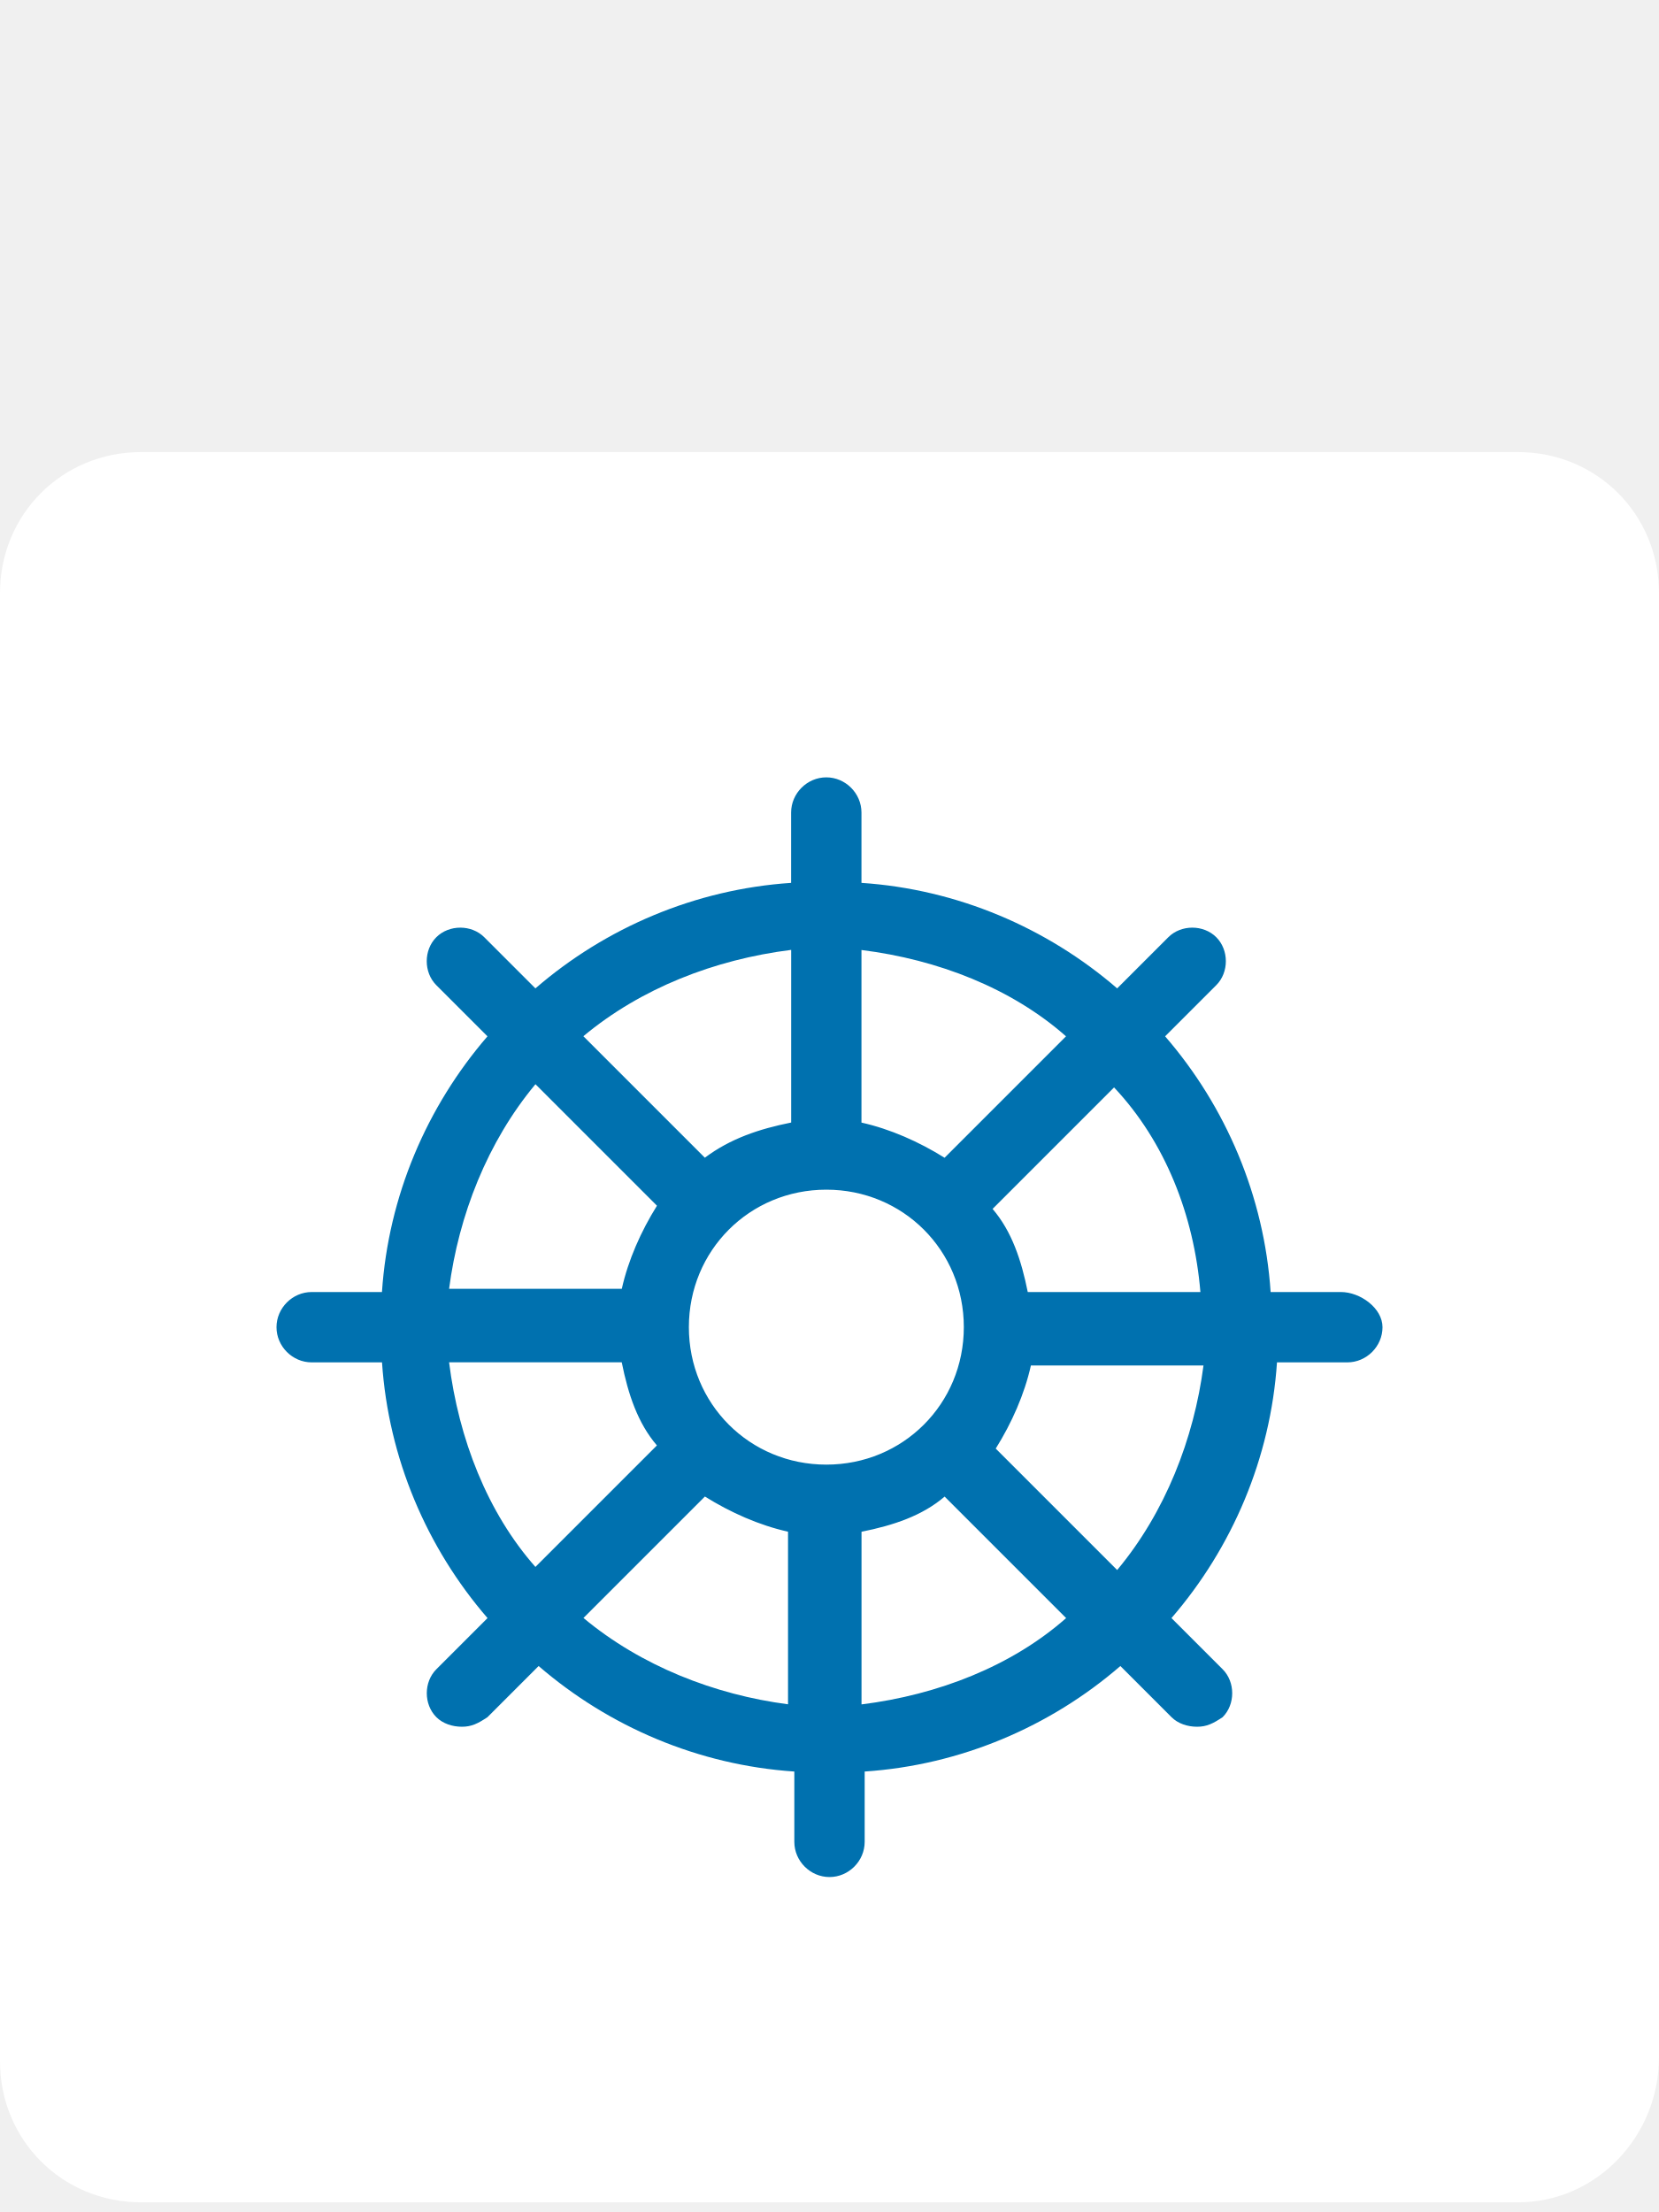
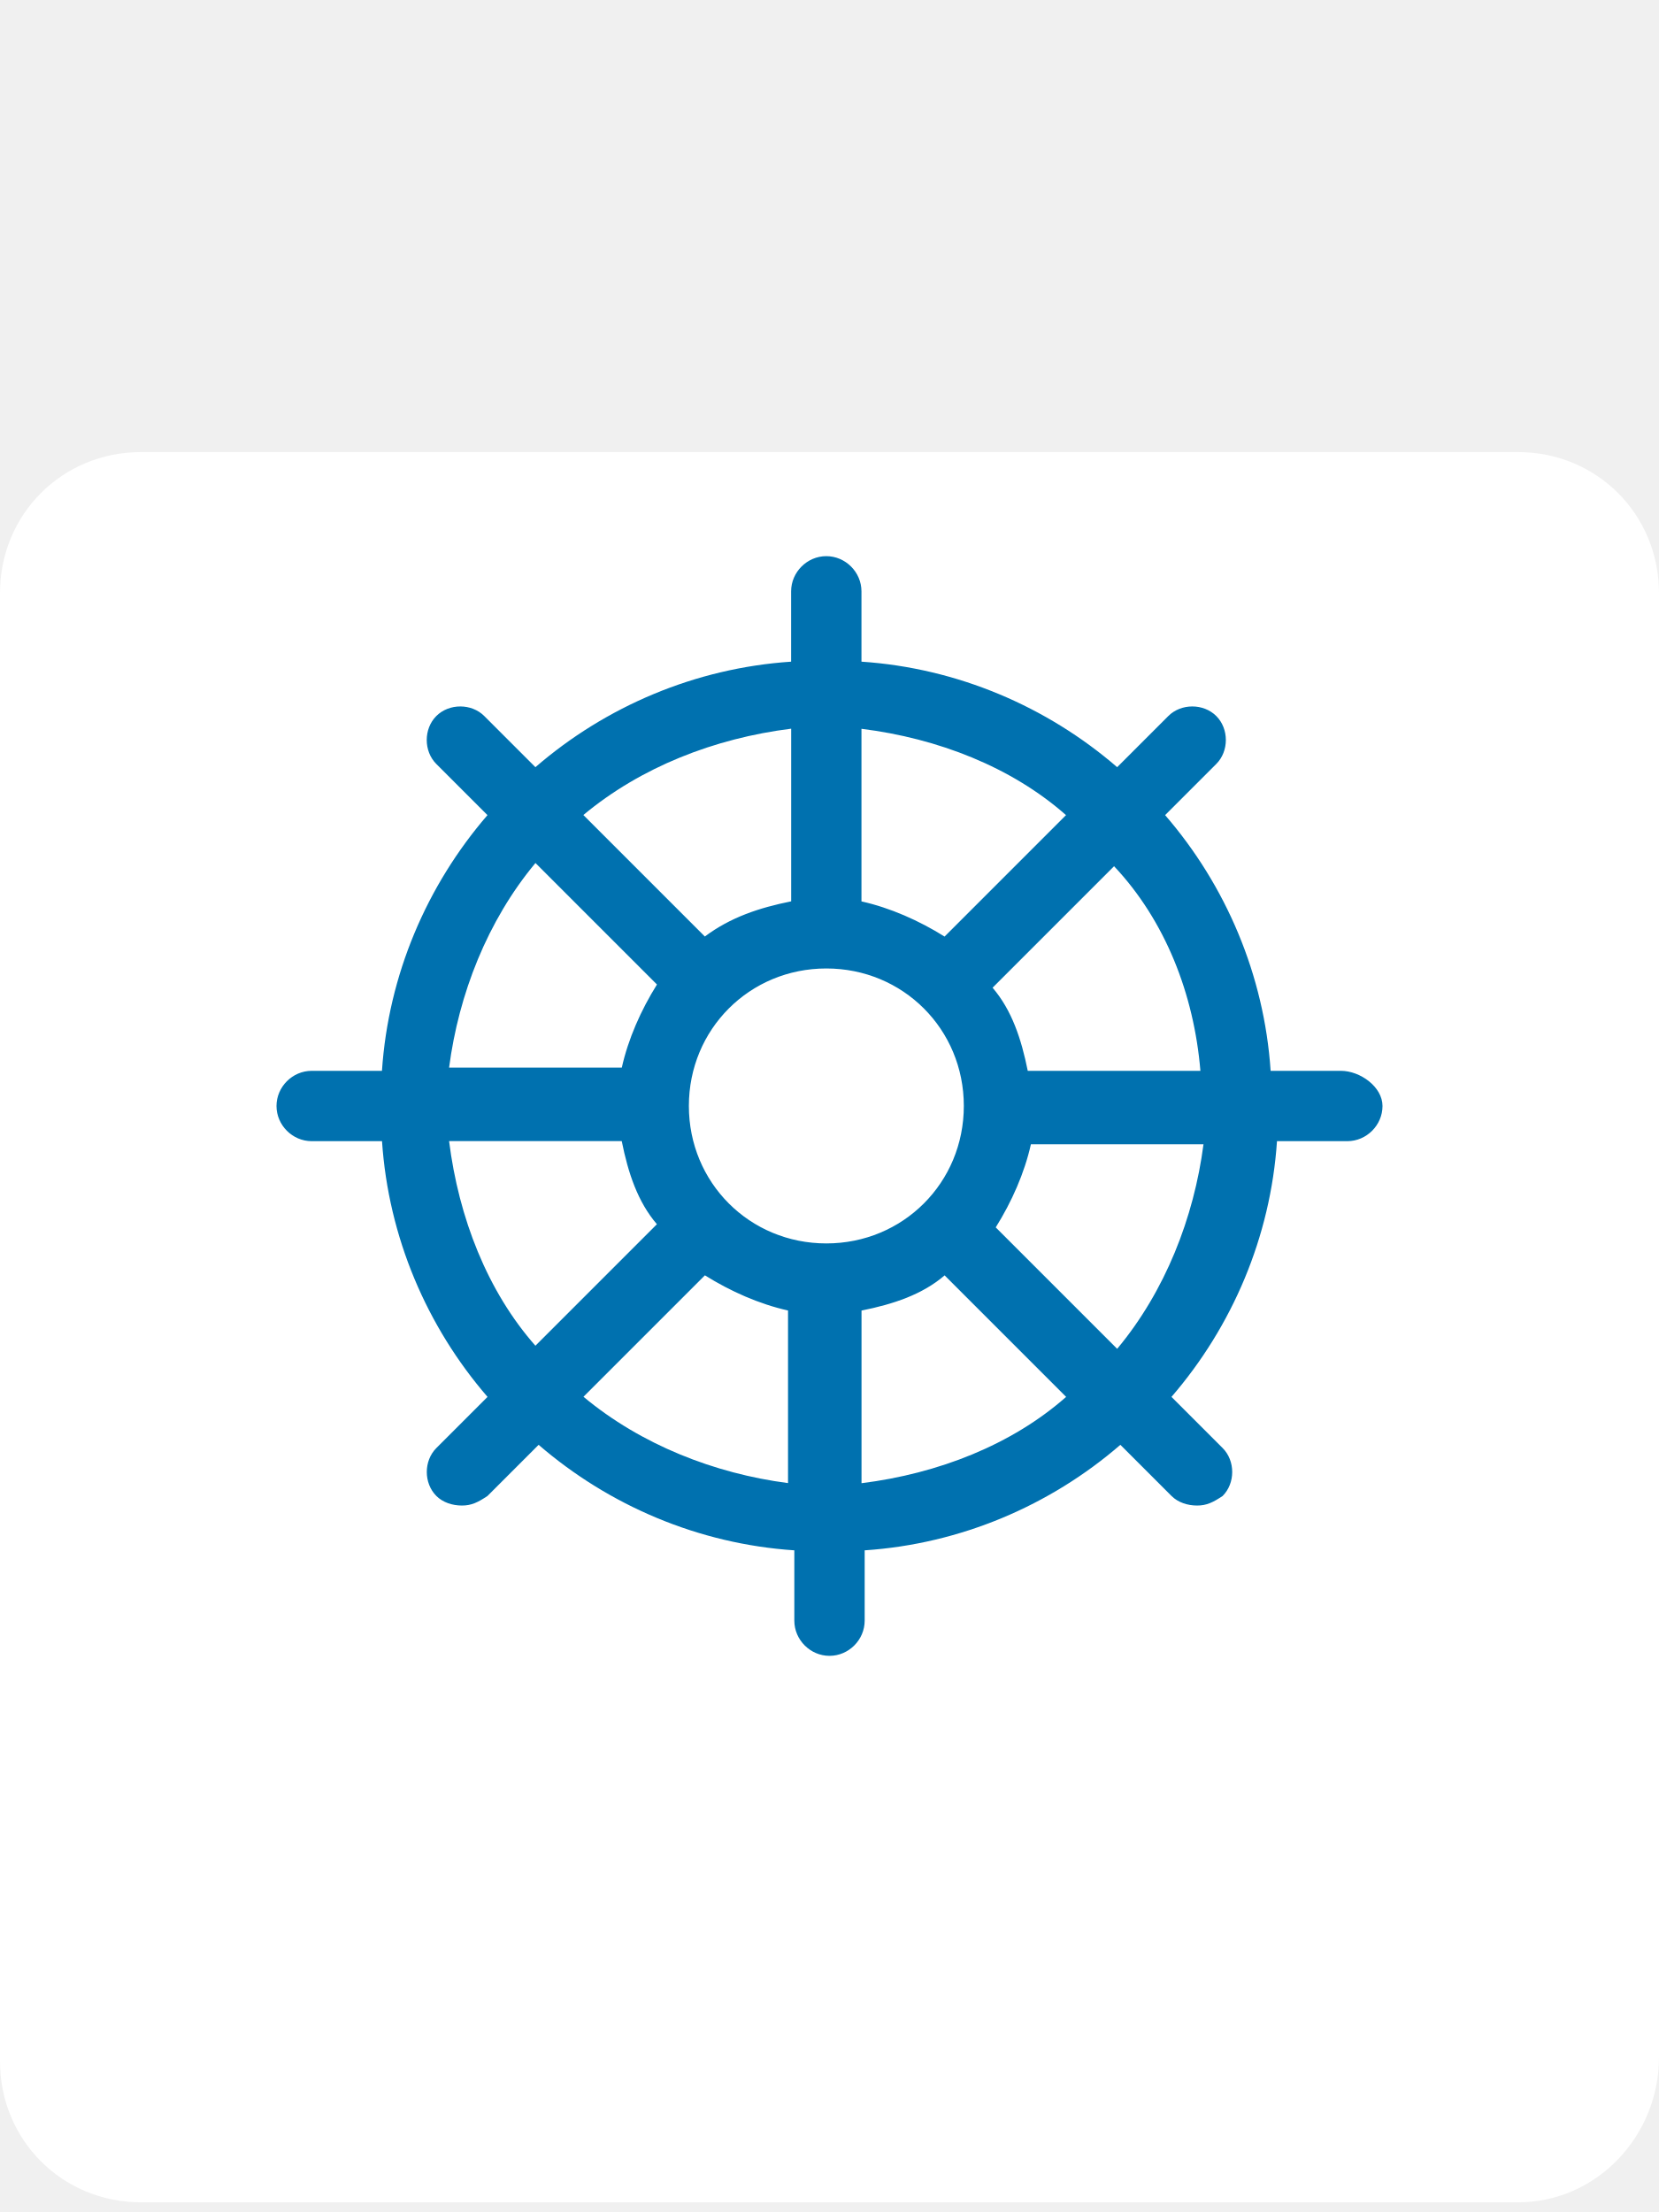
<svg xmlns="http://www.w3.org/2000/svg" version="1.1" id="svg4" x="0px" y="0px" viewBox="0 0 30 40" xml:space="preserve" width="30" height="40">
  <defs id="defs1058" />
  <style type="text/css" id="style1050">
	.st0{fill:#A7B9C1;}
	.st1{fill:#0071AF;}
</style>
  <path class="st0" d="M 27.45,39.825 H 2.55 C 1.125,39.825 0,38.7 0,37.275 V 10.725 C 0,9.3 1.125,8.175 2.55,8.175 h 24.9 c 1.425,0 2.55,1.125 2.55,2.55 V 37.2 c 0,1.425 -1.125,2.625 -2.55,2.625 z" id="path1052" style="fill:#ffffff;stroke-width:0.75" />
-   <path class="st1" d="m 24.249,23.364 h -1.272 c -0.116,-1.734 -0.809,-3.353 -1.908,-4.624 l 0.925,-0.925 c 0.231,-0.231 0.231,-0.636 0,-0.867 -0.231,-0.231 -0.636,-0.231 -0.867,0 l -0.925,0.925 c -1.272,-1.098 -2.89,-1.792 -4.624,-1.908 v -1.272 c 0,-0.347 -0.289,-0.636 -0.636,-0.636 -0.347,0 -0.636,0.289 -0.636,0.636 v 1.272 c -1.734,0.116 -3.353,0.809 -4.624,1.908 L 8.757,16.948 c -0.231,-0.231 -0.636,-0.231 -0.867,0 -0.231,0.231 -0.231,0.636 0,0.867 l 0.925,0.925 c -1.098,1.272 -1.792,2.89 -1.908,4.624 H 5.636 C 5.289,23.364 5,23.653 5,24 c 0,0.347 0.289,0.636 0.636,0.636 h 1.272 c 0.116,1.734 0.809,3.353 1.908,4.624 l -0.925,0.925 c -0.231,0.231 -0.231,0.636 0,0.867 0.116,0.116 0.289,0.173 0.462,0.173 0.173,0 0.289,-0.058 0.462,-0.173 l 0.925,-0.925 c 1.272,1.098 2.89,1.792 4.624,1.908 v 1.272 c 0,0.347 0.289,0.636 0.636,0.636 0.347,0 0.636,-0.289 0.636,-0.636 v -1.272 c 1.734,-0.116 3.353,-0.809 4.624,-1.908 l 0.925,0.925 c 0.116,0.116 0.289,0.173 0.462,0.173 0.173,0 0.289,-0.058 0.462,-0.173 0.231,-0.231 0.231,-0.636 0,-0.867 l -0.925,-0.925 c 1.098,-1.272 1.792,-2.89 1.908,-4.624 h 1.272 C 24.711,24.636 25,24.347 25,24 25,23.653 24.595,23.364 24.249,23.364 Z m -2.543,0 h -3.121 c -0.116,-0.578 -0.289,-1.098 -0.636,-1.503 l 2.197,-2.197 c 0.925,0.983 1.445,2.312 1.561,3.699 z m -6.763,3.121 c -1.387,0 -2.486,-1.098 -2.486,-2.486 0,-1.387 1.098,-2.486 2.486,-2.486 1.387,0 2.486,1.098 2.486,2.486 0,1.387 -1.098,2.486 -2.486,2.486 z m 4.335,-7.746 -2.197,2.197 c -0.462,-0.289 -0.983,-0.52 -1.503,-0.636 v -3.121 c 1.387,0.173 2.717,0.694 3.699,1.561 z m -4.971,-1.561 v 3.121 c -0.578,0.116 -1.098,0.289 -1.561,0.636 l -2.197,-2.197 c 1.04,-0.867 2.37,-1.387 3.757,-1.561 z m -4.624,2.428 2.197,2.197 c -0.289,0.462 -0.52,0.983 -0.636,1.503 H 8.121 c 0.173,-1.329 0.694,-2.659 1.561,-3.699 z m -1.561,5.029 h 3.121 c 0.116,0.578 0.289,1.098 0.636,1.503 L 9.682,28.335 C 8.815,27.353 8.295,26.023 8.121,24.636 Z m 2.428,4.624 2.197,-2.197 c 0.462,0.289 0.983,0.52 1.503,0.636 v 3.121 c -1.329,-0.173 -2.659,-0.694 -3.699,-1.561 z m 5.029,1.561 v -3.121 c 0.578,-0.116 1.098,-0.289 1.503,-0.636 l 2.197,2.197 c -0.983,0.867 -2.312,1.387 -3.699,1.561 z m 4.624,-2.428 -2.197,-2.197 c 0.289,-0.462 0.52,-0.983 0.636,-1.503 h 3.121 c -0.173,1.329 -0.694,2.659 -1.561,3.699 z" id="path1054" style="stroke-width:0.578" />
+   <path class="st1" d="m 24.249,19.364 h -1.272 c -0.116,-1.734 -0.809,-3.353 -1.908,-4.624 l 0.925,-0.925 c 0.231,-0.231 0.231,-0.636 0,-0.867 -0.231,-0.231 -0.636,-0.231 -0.867,0 l -0.925,0.925 c -1.272,-1.098 -2.89,-1.792 -4.624,-1.908 v -1.272 c 0,-0.347 -0.289,-0.636 -0.636,-0.636 -0.347,0 -0.636,0.289 -0.636,0.636 v 1.272 c -1.734,0.116 -3.353,0.809 -4.624,1.908 L 8.757,12.948 c -0.231,-0.231 -0.636,-0.231 -0.867,0 -0.231,0.231 -0.231,0.636 0,0.867 l 0.925,0.925 c -1.098,1.272 -1.792,2.89 -1.908,4.624 H 5.636 C 5.289,19.364 5,19.653 5,20 c 0,0.347 0.289,0.636 0.636,0.636 h 1.272 c 0.116,1.734 0.809,3.353 1.908,4.624 l -0.925,0.925 c -0.231,0.231 -0.231,0.636 0,0.867 0.116,0.116 0.289,0.173 0.462,0.173 0.173,0 0.289,-0.058 0.462,-0.173 l 0.925,-0.925 c 1.272,1.098 2.89,1.792 4.624,1.908 v 1.272 c 0,0.347 0.289,0.636 0.636,0.636 0.347,0 0.636,-0.289 0.636,-0.636 v -1.272 c 1.734,-0.116 3.353,-0.809 4.624,-1.908 l 0.925,0.925 c 0.116,0.116 0.289,0.173 0.462,0.173 0.173,0 0.289,-0.058 0.462,-0.173 0.231,-0.231 0.231,-0.636 0,-0.867 l -0.925,-0.925 c 1.098,-1.272 1.792,-2.89 1.908,-4.624 h 1.272 C 24.711,20.636 25,20.347 25,20 25,19.653 24.595,19.364 24.249,19.364 Z m -2.543,0 h -3.121 c -0.116,-0.578 -0.289,-1.098 -0.636,-1.503 l 2.197,-2.197 c 0.925,0.983 1.445,2.312 1.561,3.699 z m -6.763,3.121 c -1.387,0 -2.486,-1.098 -2.486,-2.486 0,-1.387 1.098,-2.486 2.486,-2.486 1.387,0 2.486,1.098 2.486,2.486 0,1.387 -1.098,2.486 -2.486,2.486 z m 4.335,-7.746 -2.197,2.197 c -0.462,-0.289 -0.983,-0.52 -1.503,-0.636 v -3.121 c 1.387,0.173 2.717,0.694 3.699,1.561 z m -4.971,-1.561 v 3.121 c -0.578,0.116 -1.098,0.289 -1.561,0.636 l -2.197,-2.197 c 1.04,-0.867 2.37,-1.387 3.757,-1.561 z m -4.624,2.428 2.197,2.197 c -0.289,0.462 -0.52,0.983 -0.636,1.503 H 8.121 c 0.173,-1.329 0.694,-2.659 1.561,-3.699 z m -1.561,5.029 h 3.121 c 0.116,0.578 0.289,1.098 0.636,1.503 L 9.682,24.335 C 8.815,23.353 8.295,22.023 8.121,20.636 Z m 2.428,4.624 2.197,-2.197 c 0.462,0.289 0.983,0.52 1.503,0.636 v 3.121 c -1.329,-0.173 -2.659,-0.694 -3.699,-1.561 z m 5.029,1.561 v -3.121 c 0.578,-0.116 1.098,-0.289 1.503,-0.636 l 2.197,2.197 c -0.983,0.867 -2.312,1.387 -3.699,1.561 z m 4.624,-2.428 -2.197,-2.197 c 0.289,-0.462 0.52,-0.983 0.636,-1.503 h 3.121 c -0.173,1.329 -0.694,2.659 -1.561,3.699 z" id="path1054" style="stroke-width:0.578" />
</svg>
